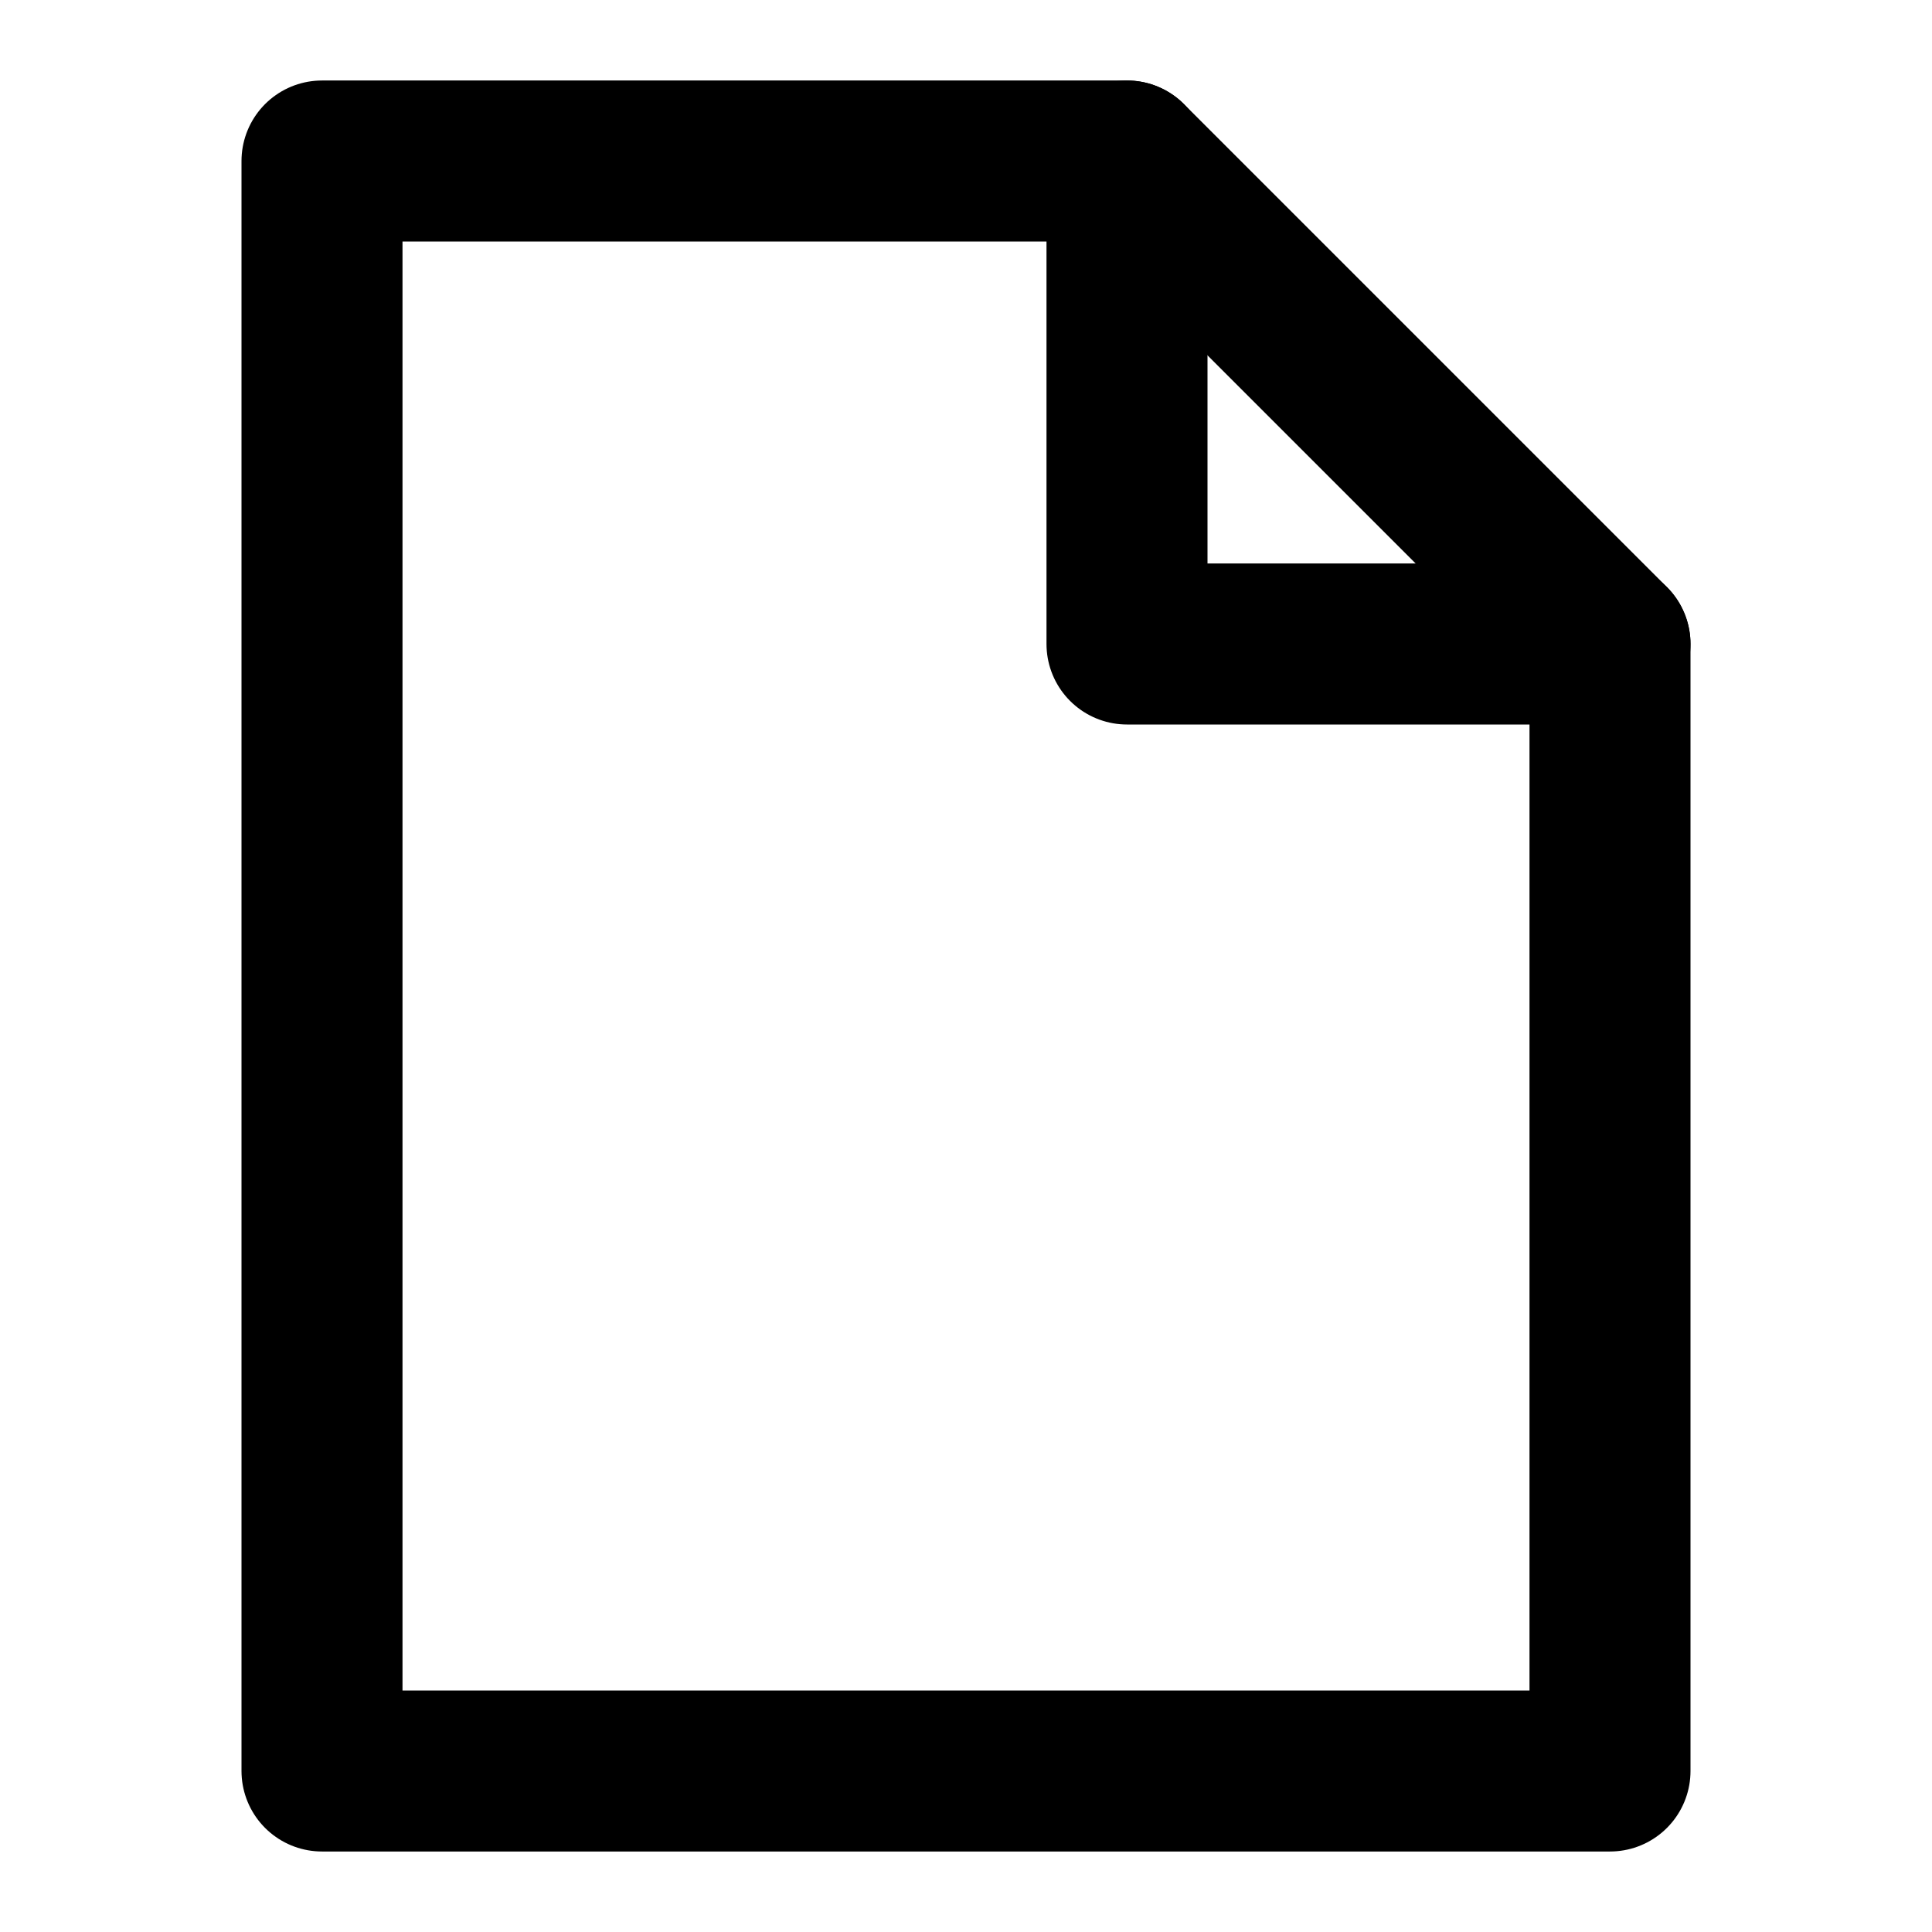
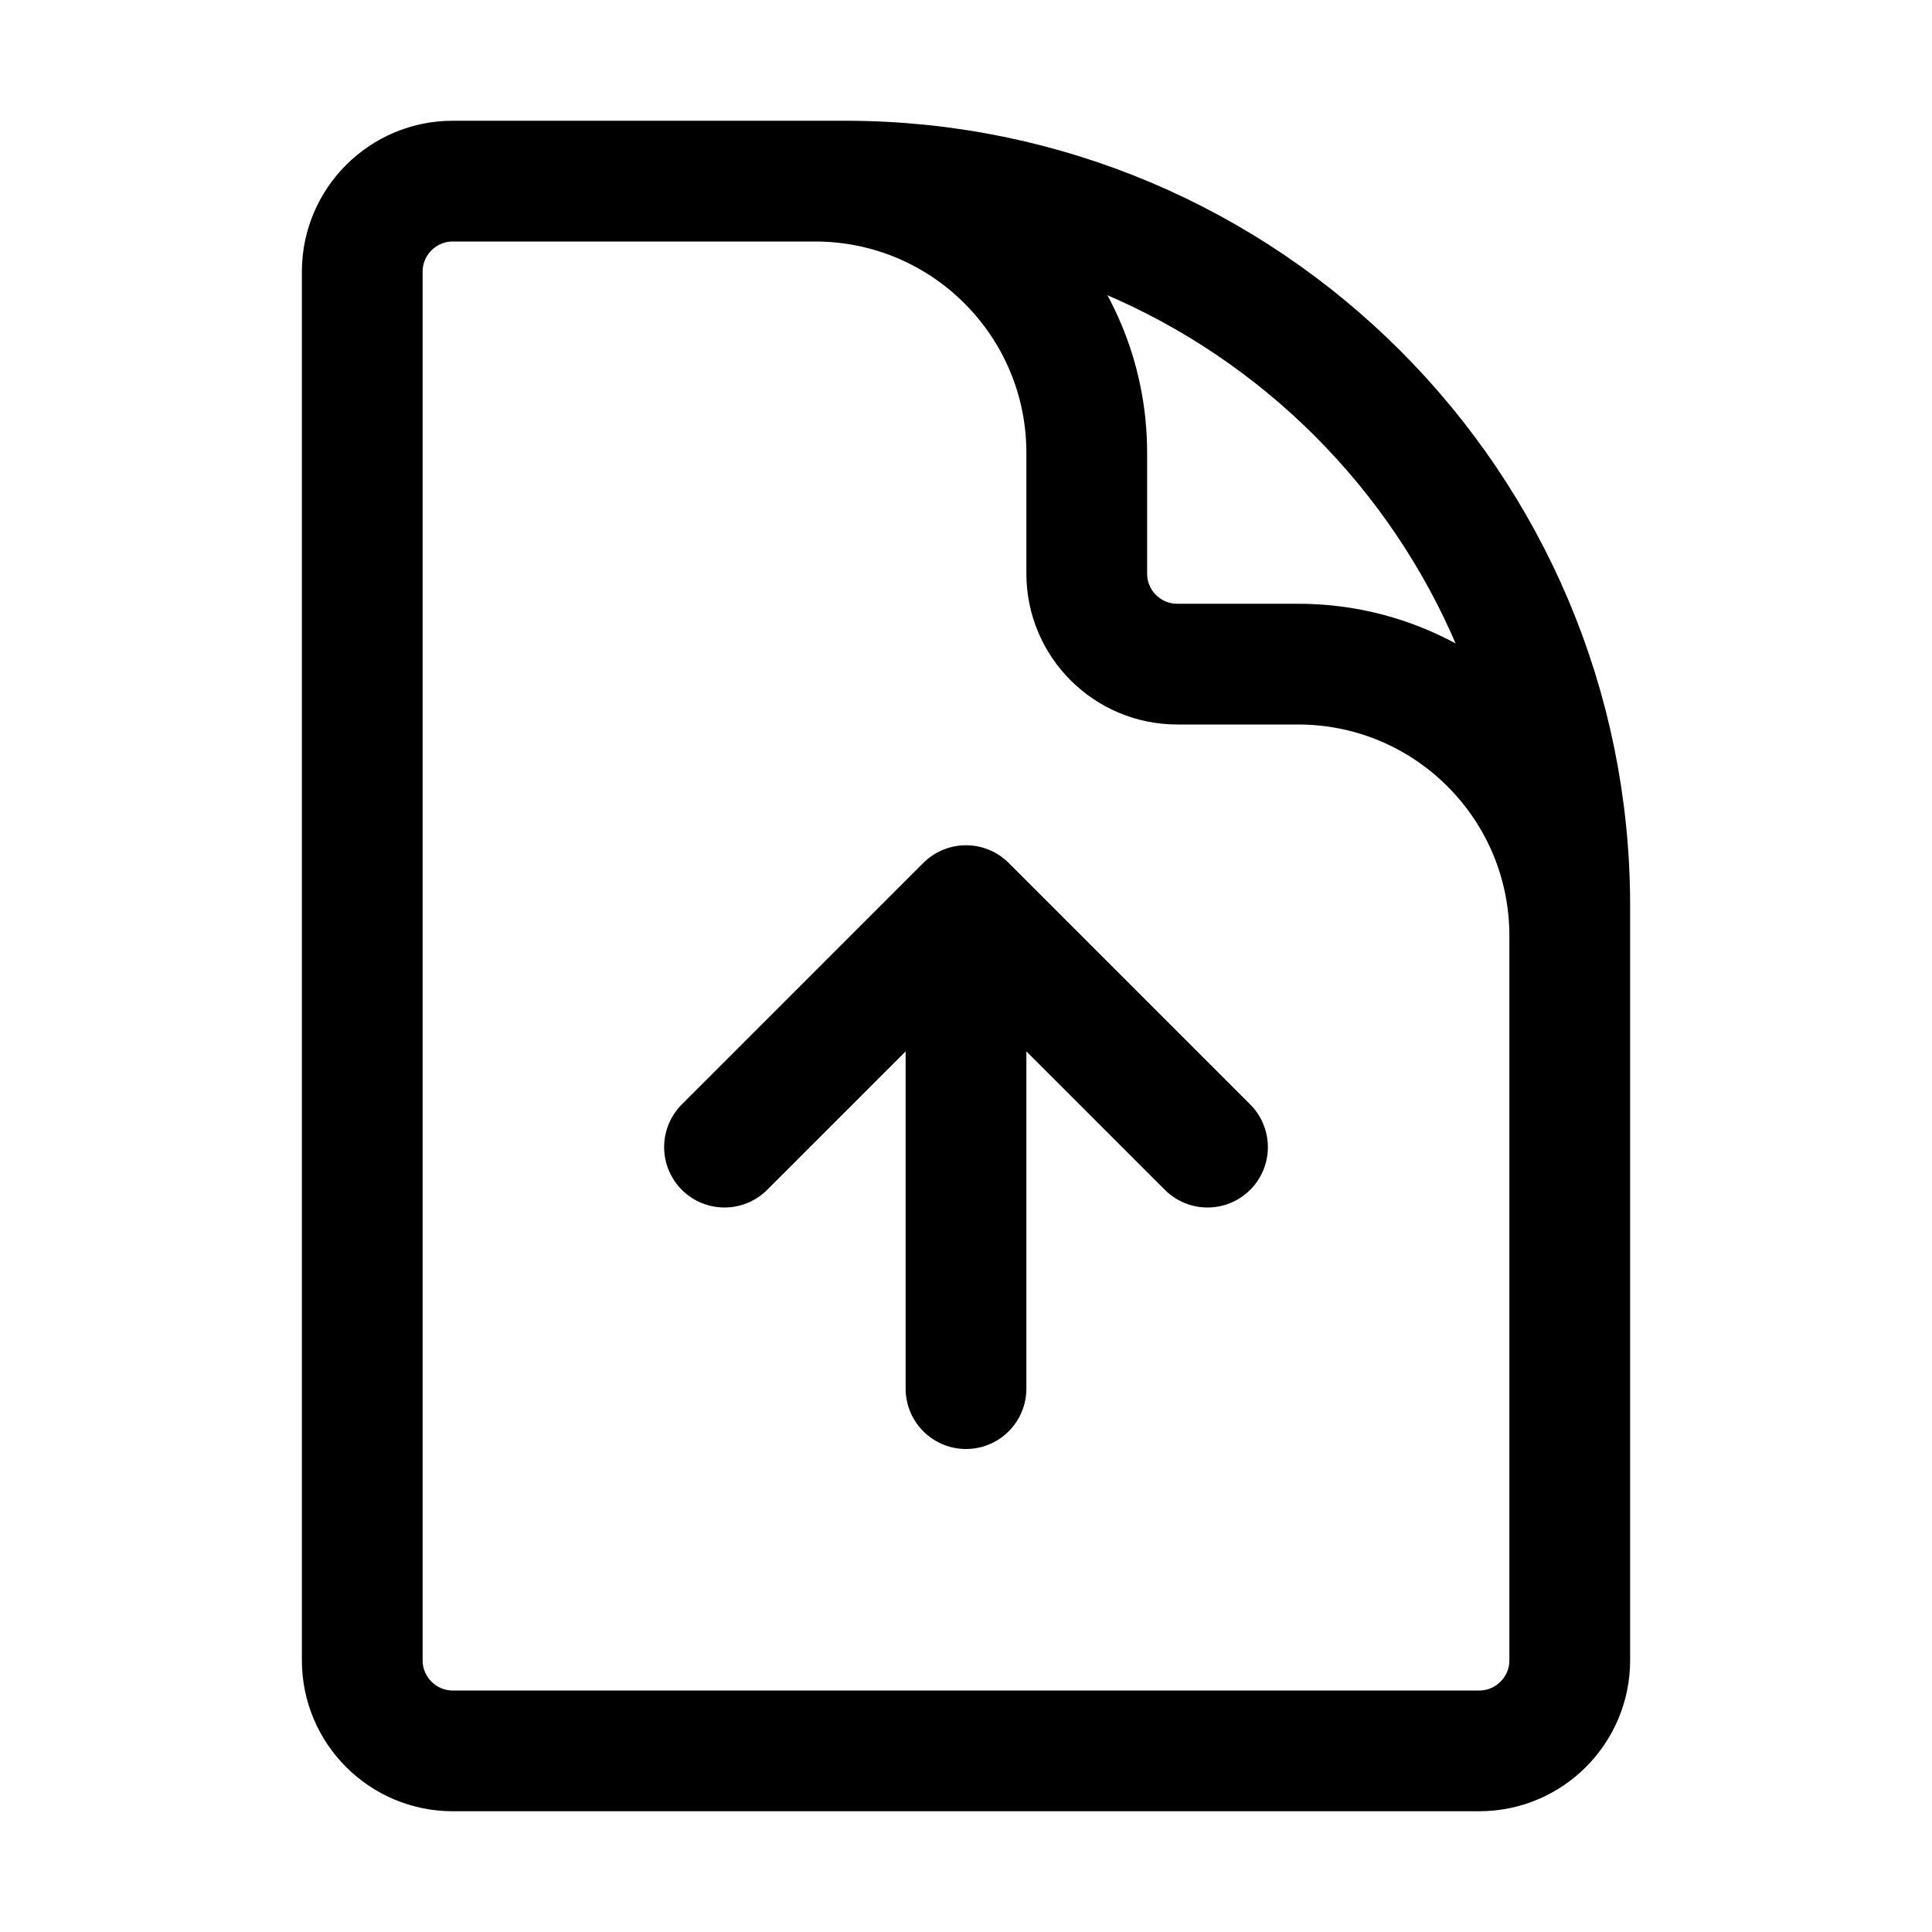
- <svg xmlns="http://www.w3.org/2000/svg" viewBox="0 0 24 24" fill="none" width="20" height="20">
-   <path d="M6 2H14L20 8V22H4V2H6Z" stroke="black" stroke-width="2" stroke-linecap="round" stroke-linejoin="round" />
-   <path d="M14 2V8H20" stroke="black" stroke-width="2" stroke-linecap="round" stroke-linejoin="round" />
+ <svg xmlns="http://www.w3.org/2000/svg" fill="none" viewBox="0 0 24 24" stroke-width="1.5" stroke="currentColor" class="w-6 h-6">
+   <path stroke-linecap="round" stroke-linejoin="round" d="M19.5 14.25v-2.625a3.375 3.375 0 0 0-3.375-3.375h-1.5A1.125 1.125 0 0 1 13.5 7.125v-1.5a3.375 3.375 0 0 0-3.375-3.375H8.25m6.75 12-3-3m0 0-3 3m3-3v6m-1.5-15H5.625c-.621 0-1.125.504-1.125 1.125v17.25c0 .621.504 1.125 1.125 1.125h12.75c.621 0 1.125-.504 1.125-1.125V11.25a9 9 0 0 0-9-9Z" />
</svg>
